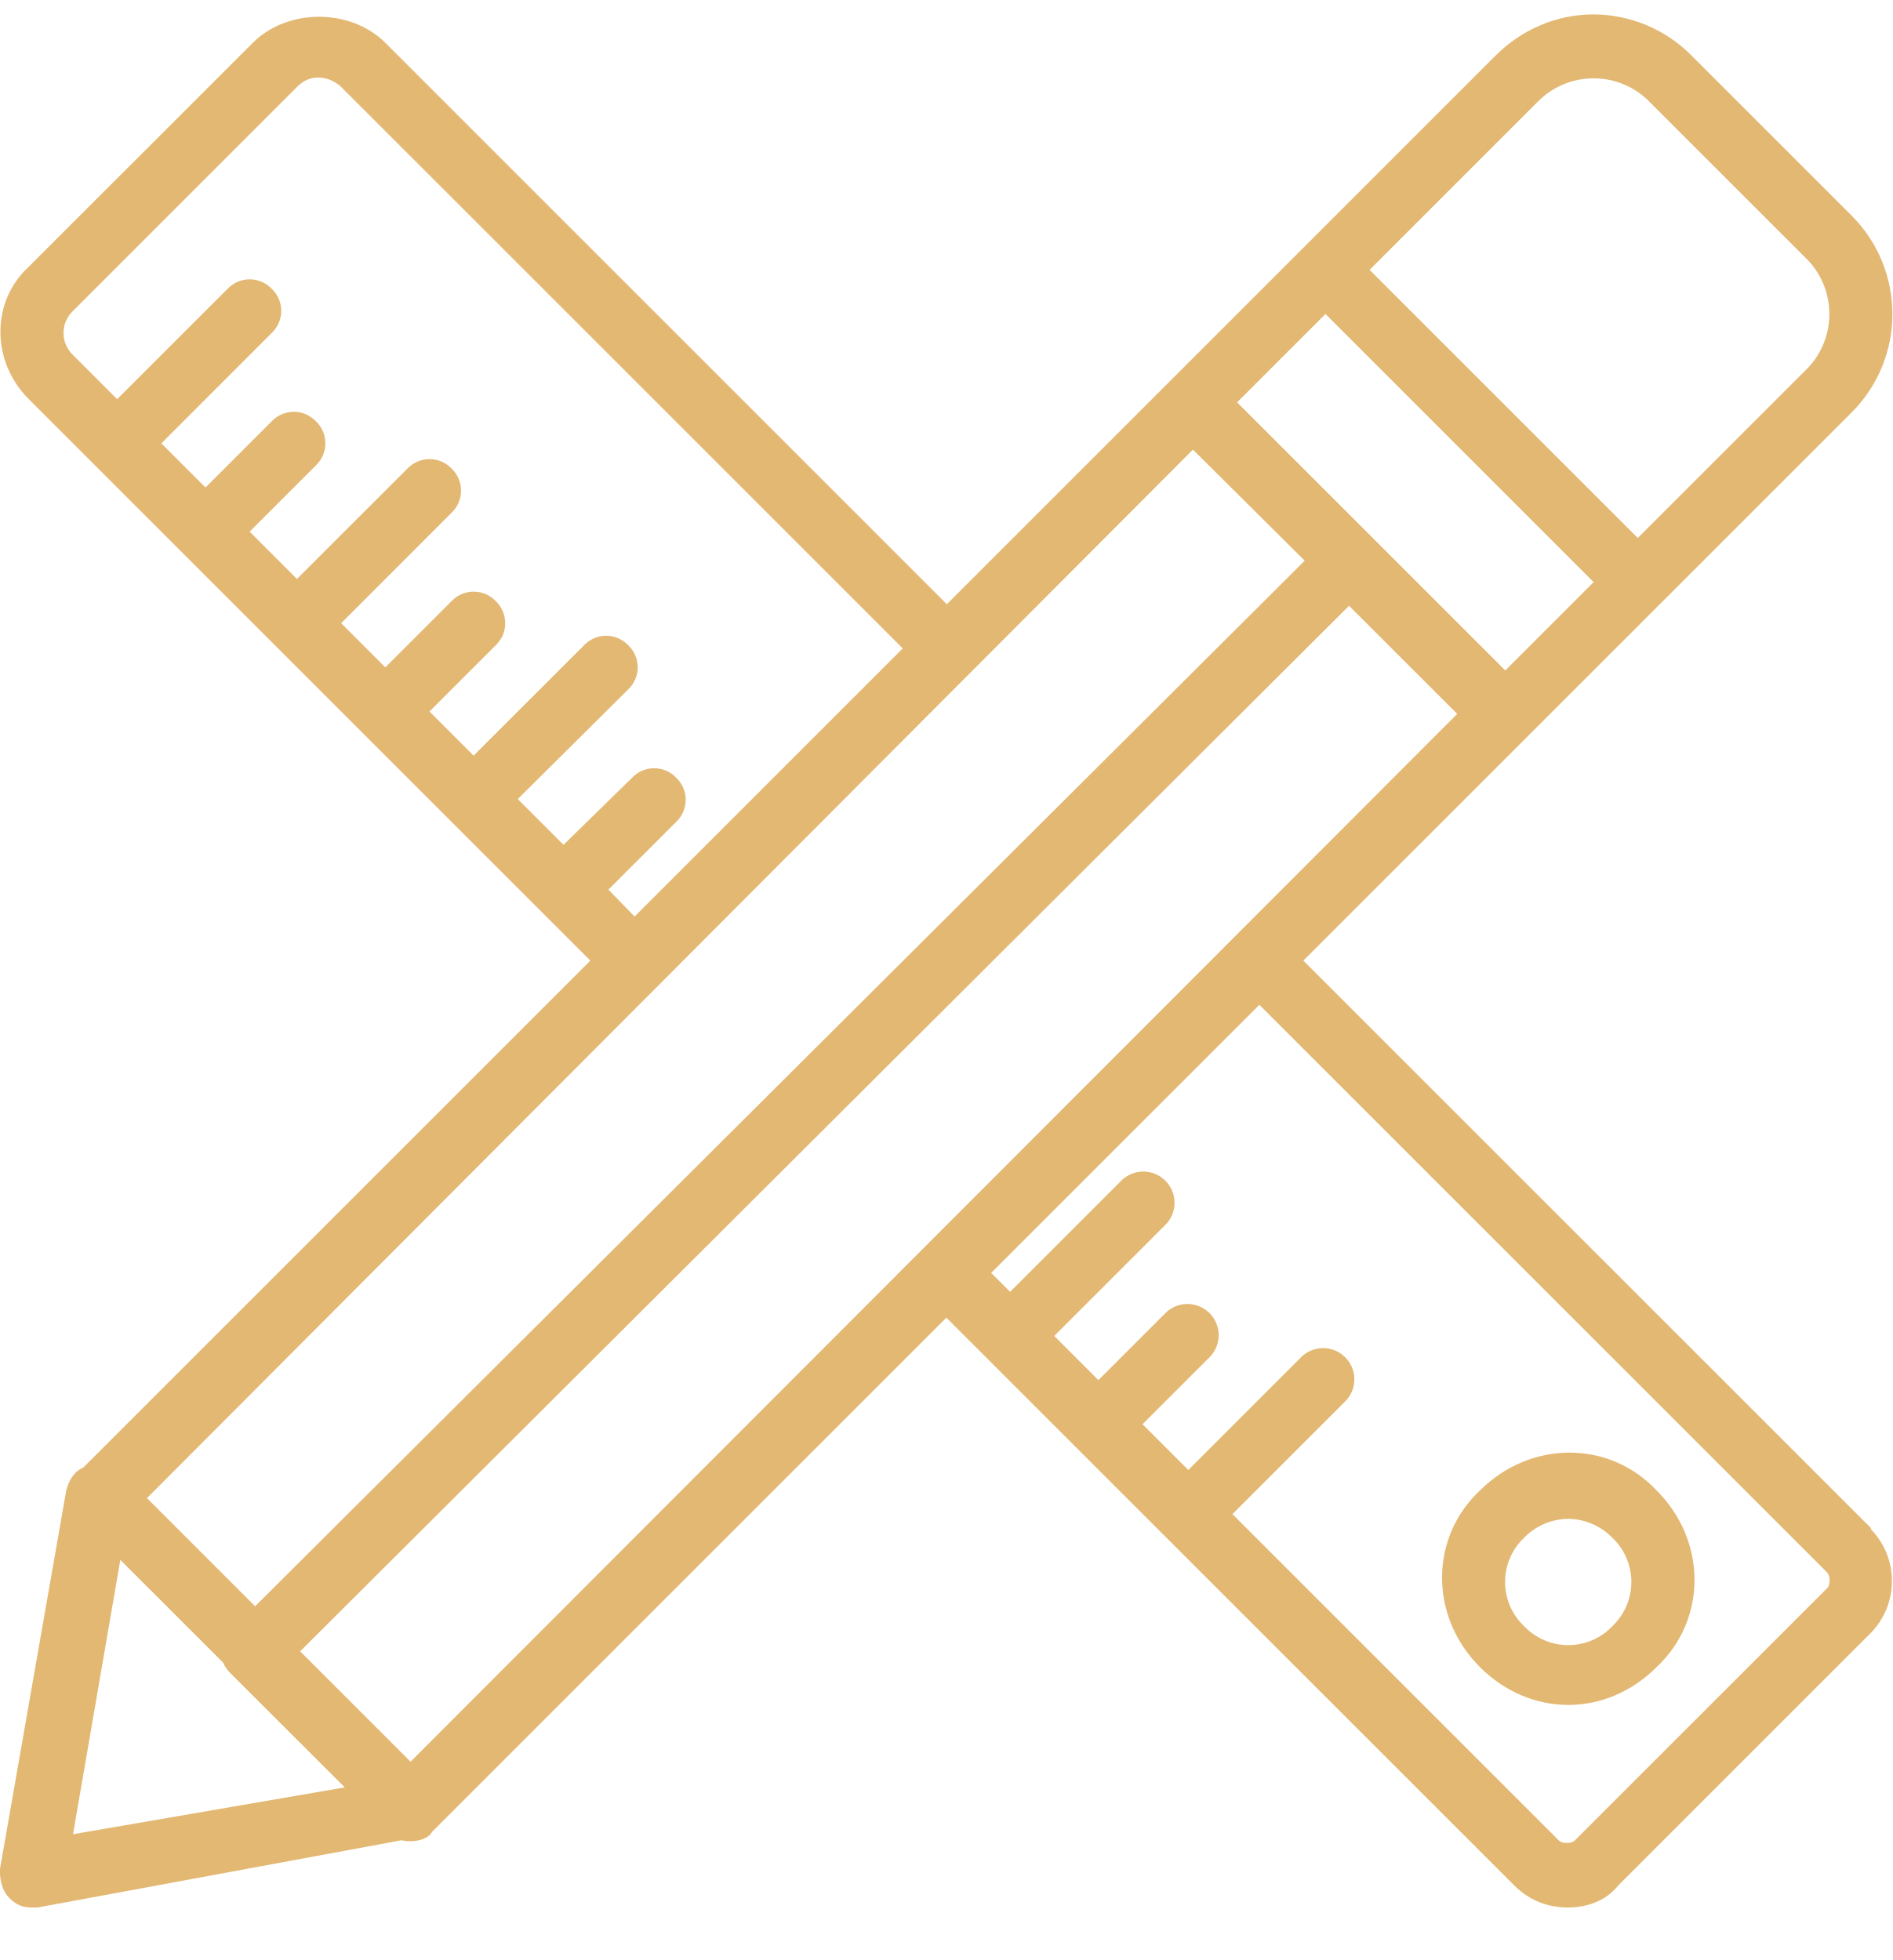
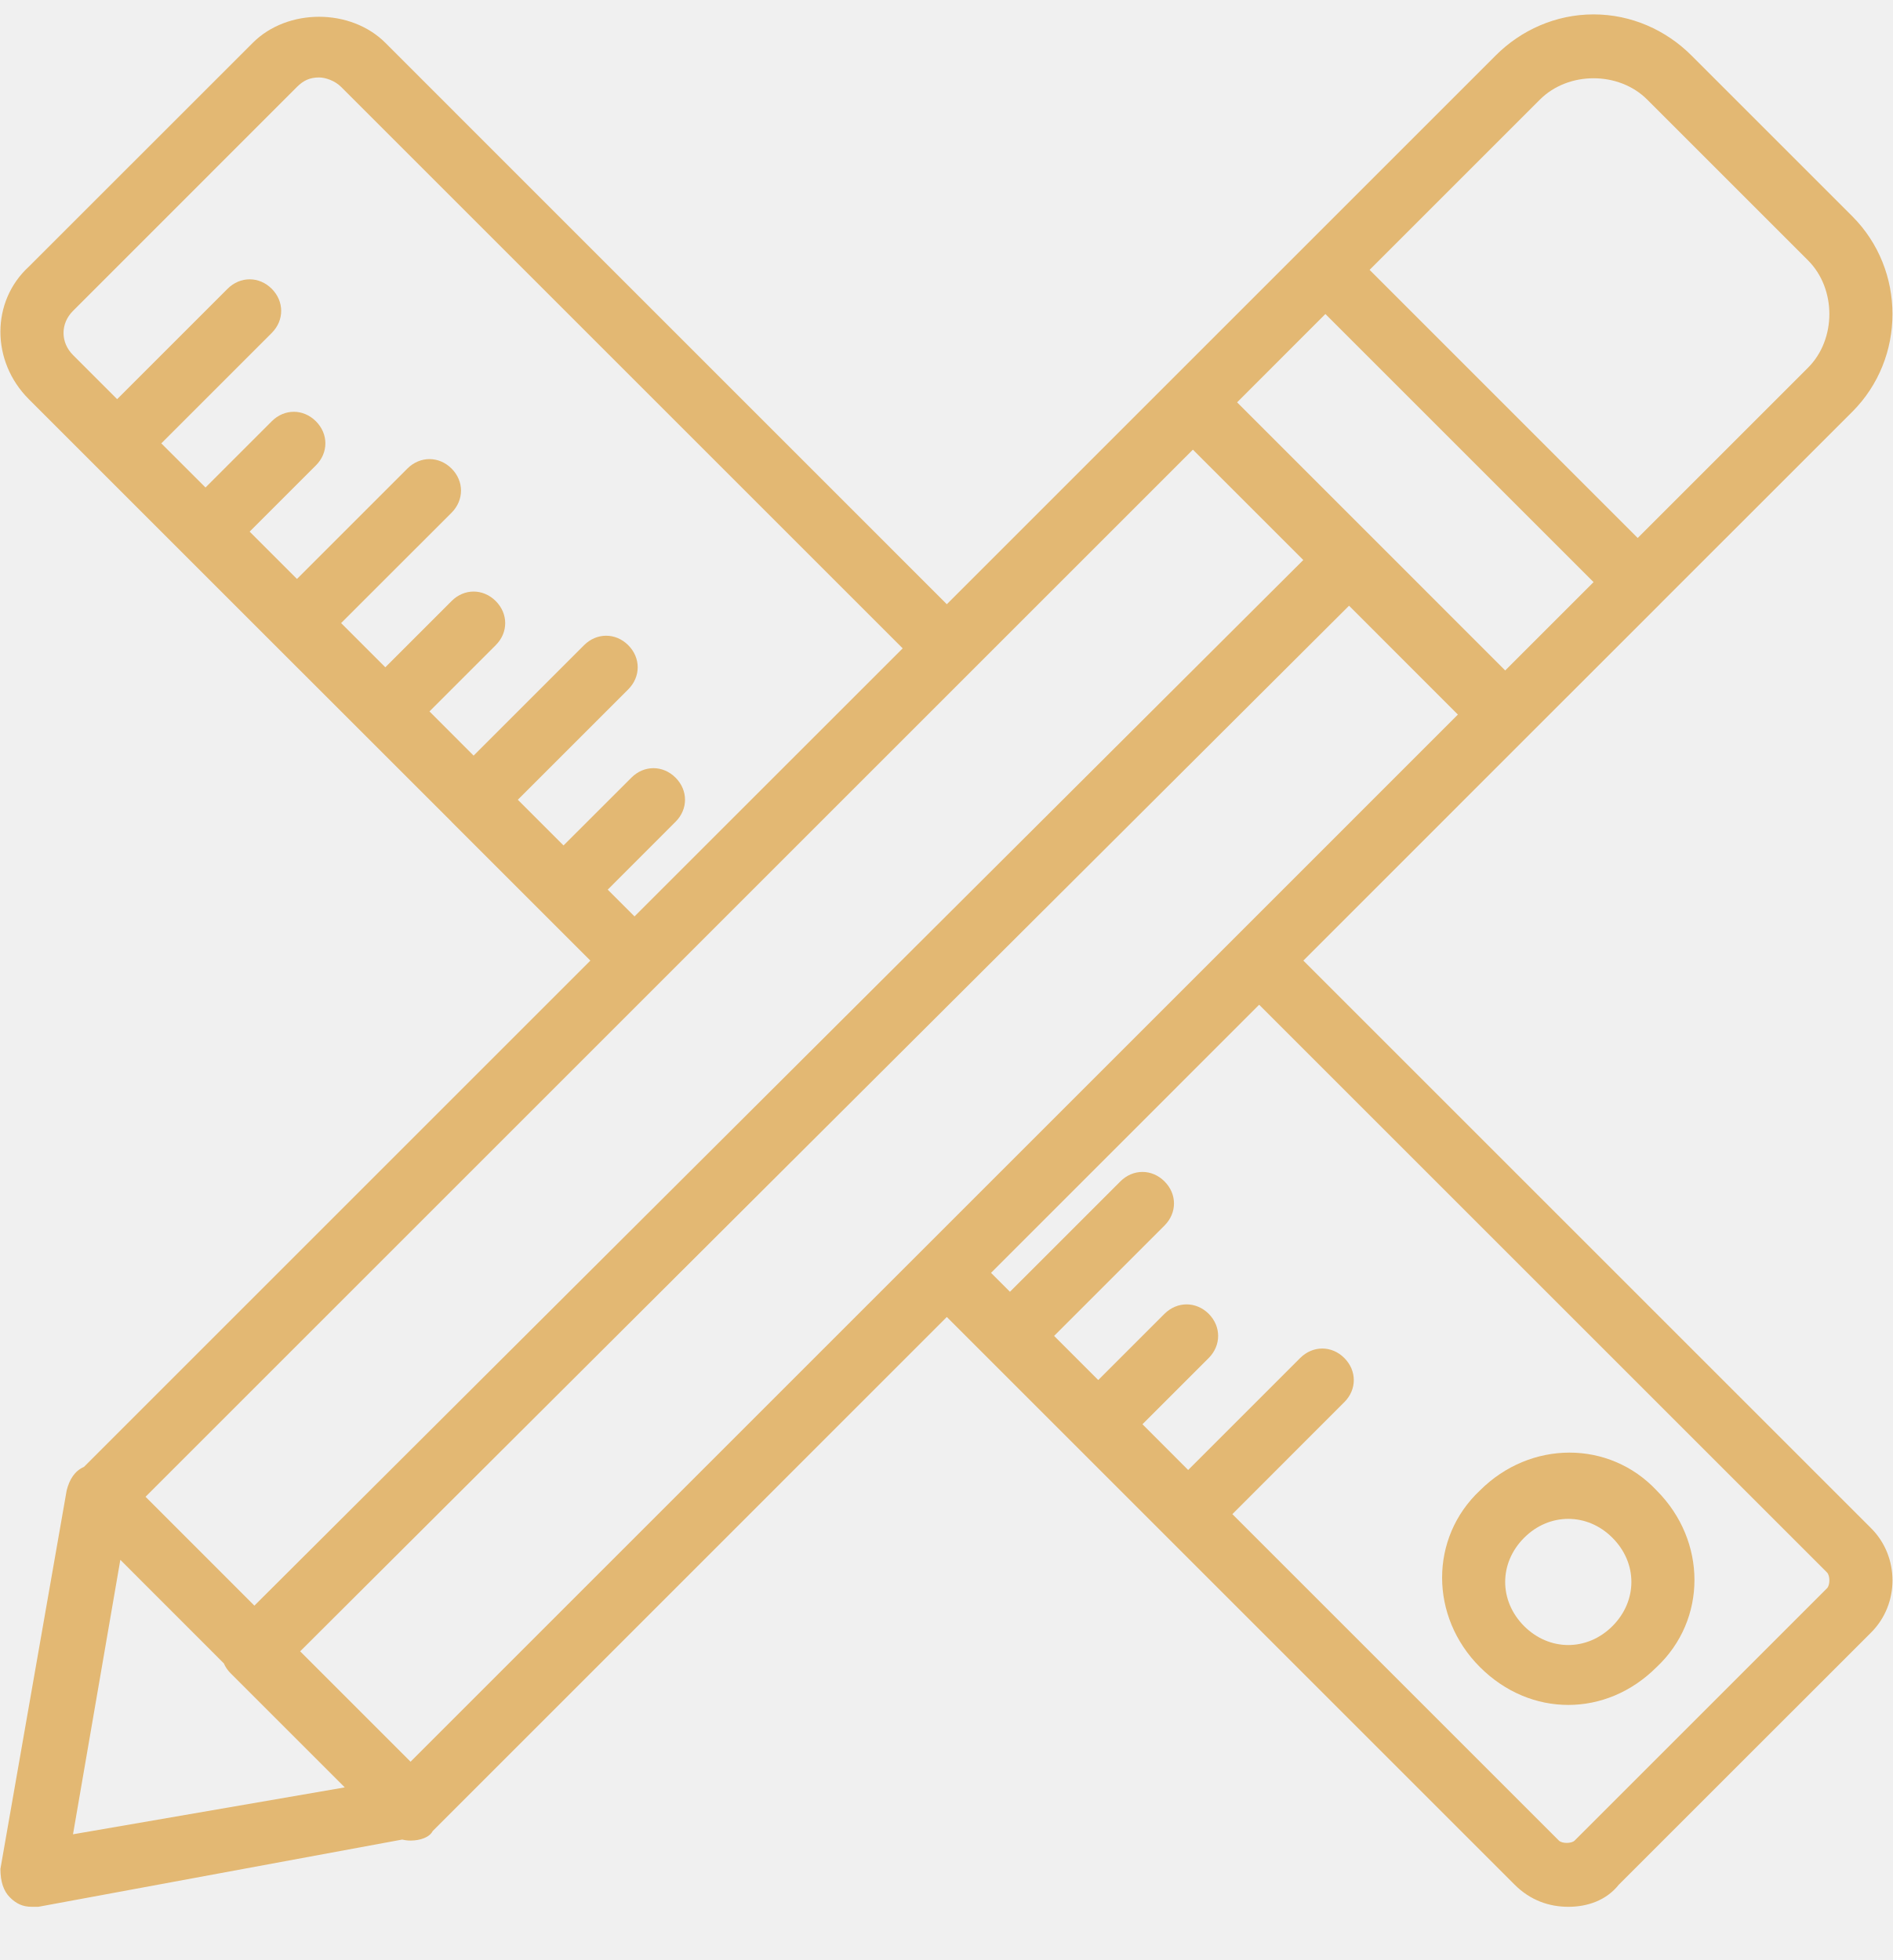
- <svg xmlns="http://www.w3.org/2000/svg" width="28" height="29" fill="none">
-   <path fill="#252525" d="M0 0h28v29H0z" />
-   <g clip-path="url(#A)">
-     <path fill="#fff" d="M-707-5497H731V4653H-707z" />
-     <g fill="#e3b873">
-       <path d="M21.892 22.053c-.747.7-.747 1.867 0 2.613.373.373.84.56 1.307.56s.933-.187 1.307-.56c.747-.7.747-1.867 0-2.613-.7-.747-1.867-.747-2.613 0zm1.96 2.007a.9.9 0 0 1-1.307 0 .9.9 0 0 1 0-1.307.92.92 0 0 1 .653-.28.92.92 0 0 1 .653.28.9.9 0 0 1 0 1.307zm3.828-1.447l-8.4-8.4 8.12-8.12a2.06 2.06 0 0 0 0-2.893L25.02.82a2.05 2.05 0 0 0-1.447-.607c-.56 0-1.073.233-1.447.607l-8.12 8.12L5.7.633C5.186.12 4.253.12 3.74.633L.426 3.946c-.56.513-.56 1.4 0 1.96l8.307 8.307-7.5 7.5c-.14.062-.215.188-.255.35l-.98 5.6c0 .187.047.327.14.42s.187.14.327.14h.093l5.384-.995c.037.01.077.015.123.015.14 0 .28-.047.327-.14l7.607-7.607 8.4 8.4c.233.233.513.327.793.327s.56-.093.747-.327l3.733-3.733a1.1 1.1 0 0 0 0-1.54zM6.073 26.066L4.44 24.433l15.516-15.47 1.6 1.6L6.073 26.066zM22.78 1.473a1.16 1.16 0 0 1 1.587 0l2.38 2.38a1.16 1.16 0 0 1 0 1.587l-2.52 2.52-3.967-3.967 2.52-2.52zm-3.173 3.173l3.967 3.967-1.307 1.307L18.3 5.953l1.307-1.307zM9 13.163l1.003-1.003a.45.45 0 0 0 0-.653.45.45 0 0 0-.653 0l-1.014.993-.677-.677L9.293 10.2a.45.45 0 0 0 0-.653.45.45 0 0 0-.653 0L7.006 11.18l-.653-.653.98-.98a.45.45 0 0 0 0-.653.45.45 0 0 0-.653 0l-.98.98-.653-.653L6.68 7.586a.45.45 0 0 0 0-.653.45.45 0 0 0-.653 0L4.393 8.566l-.7-.7.98-.98a.45.45 0 0 0 0-.653.45.45 0 0 0-.653 0l-.98.98-.653-.653L4.02 4.926a.45.45 0 0 0 0-.653.45.45 0 0 0-.653 0L1.733 5.906l-.653-.653a.45.45 0 0 1 0-.653l3.313-3.313c.093-.093.187-.14.327-.14a.51.51 0 0 1 .327.14l8.307 8.307-3.967 3.967L9 13.163zm8.657-6.5L19.3 8.296 3.774 23.766l-1.6-1.6L17.646 6.653zM1.78 23.08L3.3 24.6a.5.5 0 0 0 .102.15L5.1 26.446l-4.02.693.7-4.06zm25.247.42l-3.733 3.733c-.047.047-.187.047-.233 0l-4.83-4.83 1.657-1.657a.462.462 0 1 0-.653-.653l-1.657 1.657-.677-.677.98-.98a.462.462 0 1 0-.653-.653l-.98.98-.653-.653 1.633-1.633a.462.462 0 1 0-.653-.653l-1.633 1.633-.28-.28 3.967-3.967 8.4 8.4c.047.047.047.187 0 .233z" />
-     </g>
-   </g>
-   <defs>
-     <clipPath id="A">
-       <path fill="#fff" d="M-707-5497H731V4653H-707z" />
-     </clipPath>
-   </defs>
+ <svg xmlns="http://www.w3.org/2000/svg" width="28" height="29" viewBox="0 0 28 29" fill="none">
+   <path d="M21.892 22.053C21.146 22.753 21.146 23.92 21.892 24.666C22.266 25.04 22.732 25.226 23.199 25.226C23.666 25.226 24.132 25.04 24.506 24.666C25.252 23.966 25.252 22.8 24.506 22.053C23.806 21.306 22.639 21.306 21.892 22.053ZM23.852 24.06C23.479 24.433 22.919 24.433 22.546 24.06C22.172 23.686 22.172 23.126 22.546 22.753C22.732 22.566 22.966 22.473 23.199 22.473C23.433 22.473 23.666 22.566 23.852 22.753C24.226 23.126 24.226 23.686 23.852 24.06Z" fill="#E3B873" />
+   <path d="M27.68 22.613L19.28 14.213L22.593 10.899L22.593 10.899L24.553 8.94L24.553 8.939L27.4 6.093C28.193 5.3 28.193 3.993 27.4 3.2L25.02 0.82C24.646 0.446 24.133 0.213 23.573 0.213C23.013 0.213 22.5 0.446 22.126 0.82L19.28 3.666L17.32 5.626L14.006 8.94L5.7 0.633C5.186 0.12 4.253 0.12 3.74 0.633L0.426 3.946C-0.134 4.46 -0.134 5.346 0.426 5.906L1.406 6.886L4.066 9.546L6.68 12.159C6.68 12.159 6.68 12.159 6.68 12.16L8.733 14.213L1.242 21.704C1.102 21.766 1.027 21.892 0.986 22.053L0.006 27.653C0.006 27.84 0.053 27.98 0.146 28.073C0.24 28.166 0.333 28.213 0.473 28.213C0.52 28.213 0.52 28.213 0.566 28.213L5.95 27.218C5.987 27.227 6.027 27.233 6.073 27.233C6.213 27.233 6.353 27.186 6.4 27.093L14.006 19.486L14.613 20.093C14.613 20.093 14.613 20.093 14.613 20.093L14.613 20.093L15.92 21.4C15.92 21.4 15.92 21.4 15.92 21.4L15.92 21.4L22.406 27.886C22.64 28.12 22.92 28.213 23.2 28.213C23.48 28.213 23.76 28.12 23.946 27.886L27.68 24.153C28.1 23.733 28.1 23.033 27.68 22.613ZM6.073 26.066L4.44 24.433L19.956 8.962L21.566 10.573L6.073 26.066ZM22.78 1.473C23.2 1.053 23.946 1.053 24.366 1.473L26.746 3.853C27.166 4.273 27.166 5.02 26.746 5.44L24.226 7.96L20.26 3.993L22.78 1.473ZM19.606 4.646L21.59 6.63L23.573 8.613L22.266 9.92L18.3 5.953L19.606 4.646ZM8.99 13.163L9.993 12.159C10.18 11.973 10.18 11.693 9.993 11.506C9.806 11.319 9.526 11.319 9.34 11.506L8.336 12.509L7.66 11.833L9.293 10.2C9.48 10.013 9.48 9.733 9.293 9.546C9.106 9.359 8.826 9.36 8.64 9.546L7.006 11.18L6.353 10.526L7.333 9.546C7.52 9.36 7.52 9.08 7.333 8.893C7.146 8.706 6.866 8.706 6.68 8.893L5.7 9.873L5.046 9.219L6.68 7.586C6.866 7.399 6.866 7.119 6.68 6.933C6.493 6.746 6.213 6.746 6.026 6.933L4.393 8.566L3.693 7.866L4.673 6.886C4.86 6.7 4.86 6.42 4.673 6.233C4.486 6.046 4.206 6.046 4.02 6.233L3.04 7.213L2.386 6.56L4.02 4.926C4.206 4.74 4.206 4.46 4.02 4.273C3.833 4.086 3.553 4.086 3.366 4.273L1.733 5.906L1.08 5.253C0.893 5.066 0.893 4.786 1.08 4.6L4.393 1.286C4.486 1.193 4.58 1.146 4.72 1.146C4.813 1.146 4.953 1.193 5.046 1.286L13.353 9.593L9.386 13.559L8.99 13.163ZM17.646 6.653L19.279 8.286L3.763 23.757L2.153 22.146L17.646 6.653ZM1.78 23.079L3.311 24.611C3.334 24.664 3.368 24.715 3.413 24.759L5.1 26.446L1.08 27.14L1.78 23.079ZM27.026 23.5L23.293 27.233C23.246 27.279 23.106 27.279 23.06 27.233L18.23 22.403L19.886 20.746C20.073 20.56 20.073 20.28 19.886 20.093C19.7 19.906 19.42 19.906 19.233 20.093L17.576 21.75L16.9 21.073L17.88 20.093C18.066 19.906 18.066 19.626 17.88 19.439C17.693 19.253 17.413 19.253 17.226 19.439L16.246 20.419L15.593 19.766L17.226 18.133C17.413 17.946 17.413 17.666 17.226 17.48C17.04 17.293 16.76 17.293 16.573 17.48L14.94 19.113L14.66 18.833L18.626 14.866L27.026 23.266C27.073 23.313 27.073 23.453 27.026 23.5Z" fill="#E3B873" />
</svg>
